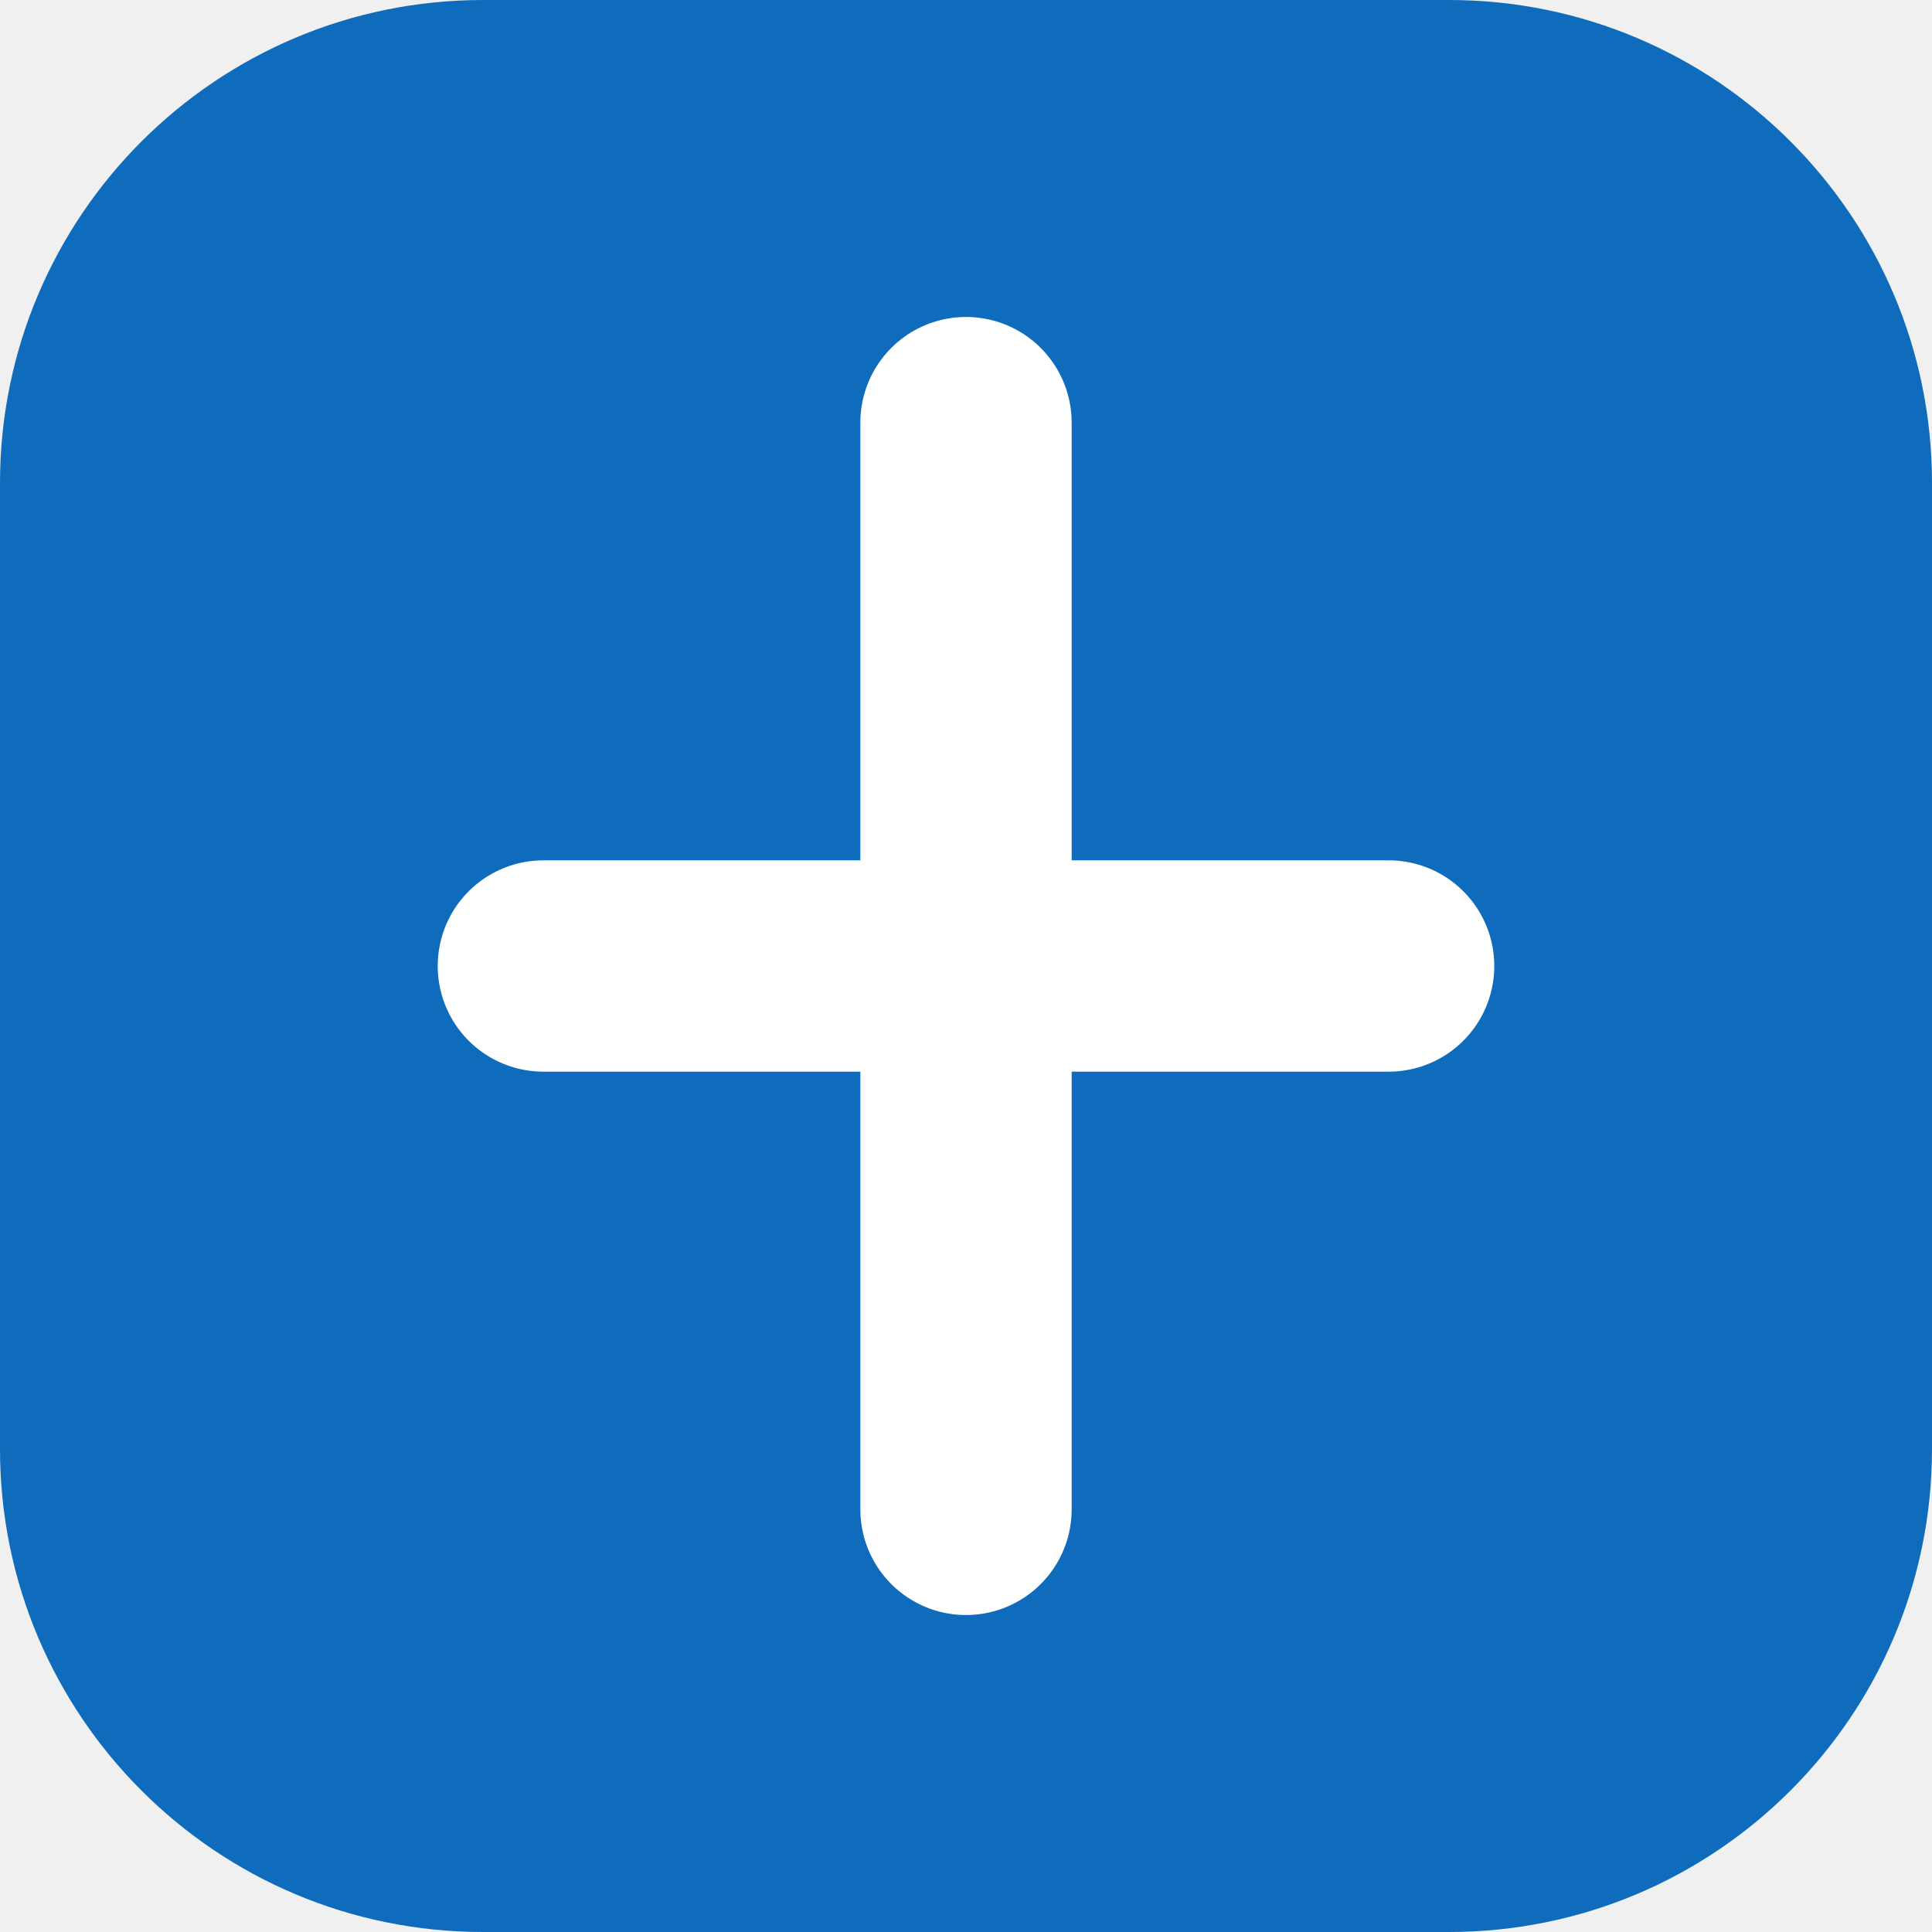
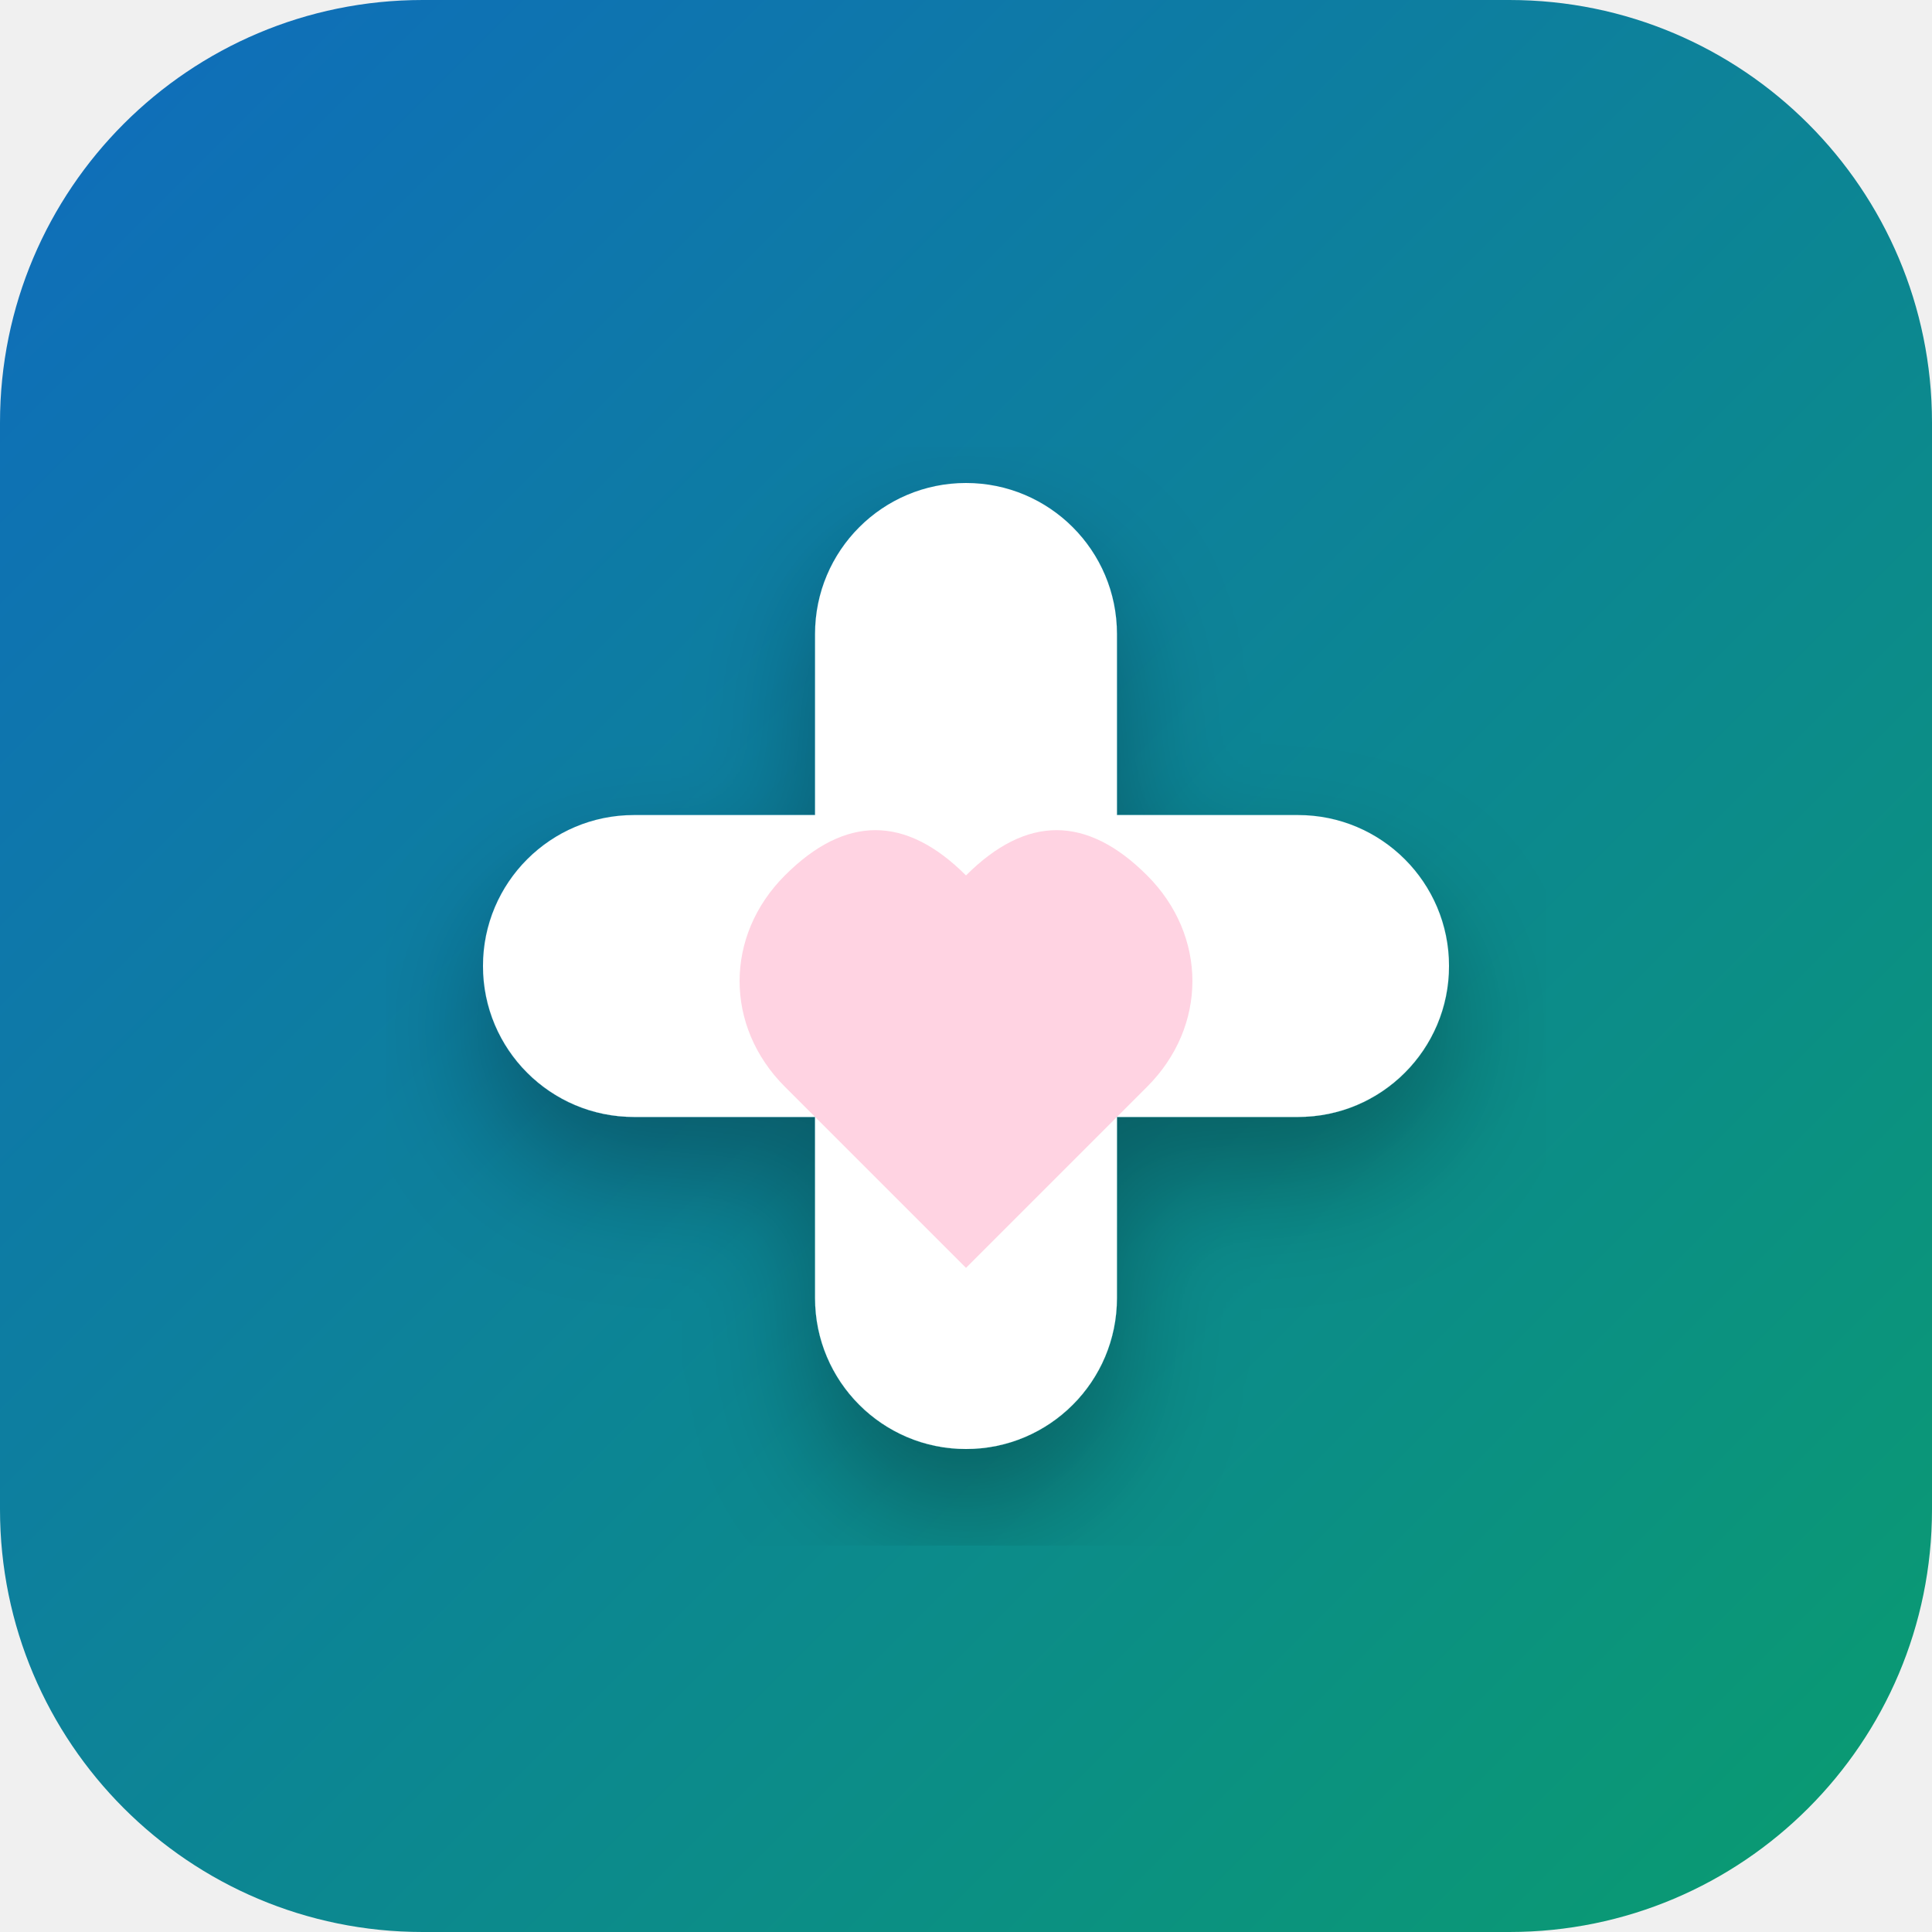
<svg xmlns="http://www.w3.org/2000/svg" viewBox="0 0 64 64" fill="none">
-   <rect width="64" height="64" rx="16" fill="#0F6CBD" />
-   <path d="M32 14 L32 50 M18 32 L46 32" stroke="white" stroke-width="7" stroke-linecap="round" />
+   <defs>
+     <linearGradient id="bg" x1="0" y1="0" x2="64" y2="64" gradientUnits="userSpaceOnUse">
+       <stop offset="0%" stop-color="#0F6CBD" />
+       <stop offset="100%" stop-color="#0A9C6F" />
+     </linearGradient>
+     <filter id="shadow">
+       <feDropShadow dx="0" dy="2" stdDeviation="2" flood-opacity="0.3" />
+     </filter>
+   </defs>
+   <rect width="64" height="64" rx="14" fill="url(#bg)" />
+   <g filter="url(#shadow)">
+     <rect x="27" y="16" width="10" height="32" rx="5" fill="white" />
+     <rect x="16" y="27" width="32" height="10" rx="5" fill="white" />
+   </g>
+   <path d="M32 42 C32 42, 28 38, 26 36 C24 34, 24 31, 26 29 C28 27, 30 27, 32 29 C34 27, 36 27, 38 29 C40 31, 40 34, 38 36 C36 38, 32 42, 32 42Z" fill="#FF6B9D" opacity="0.3" />
</svg>
